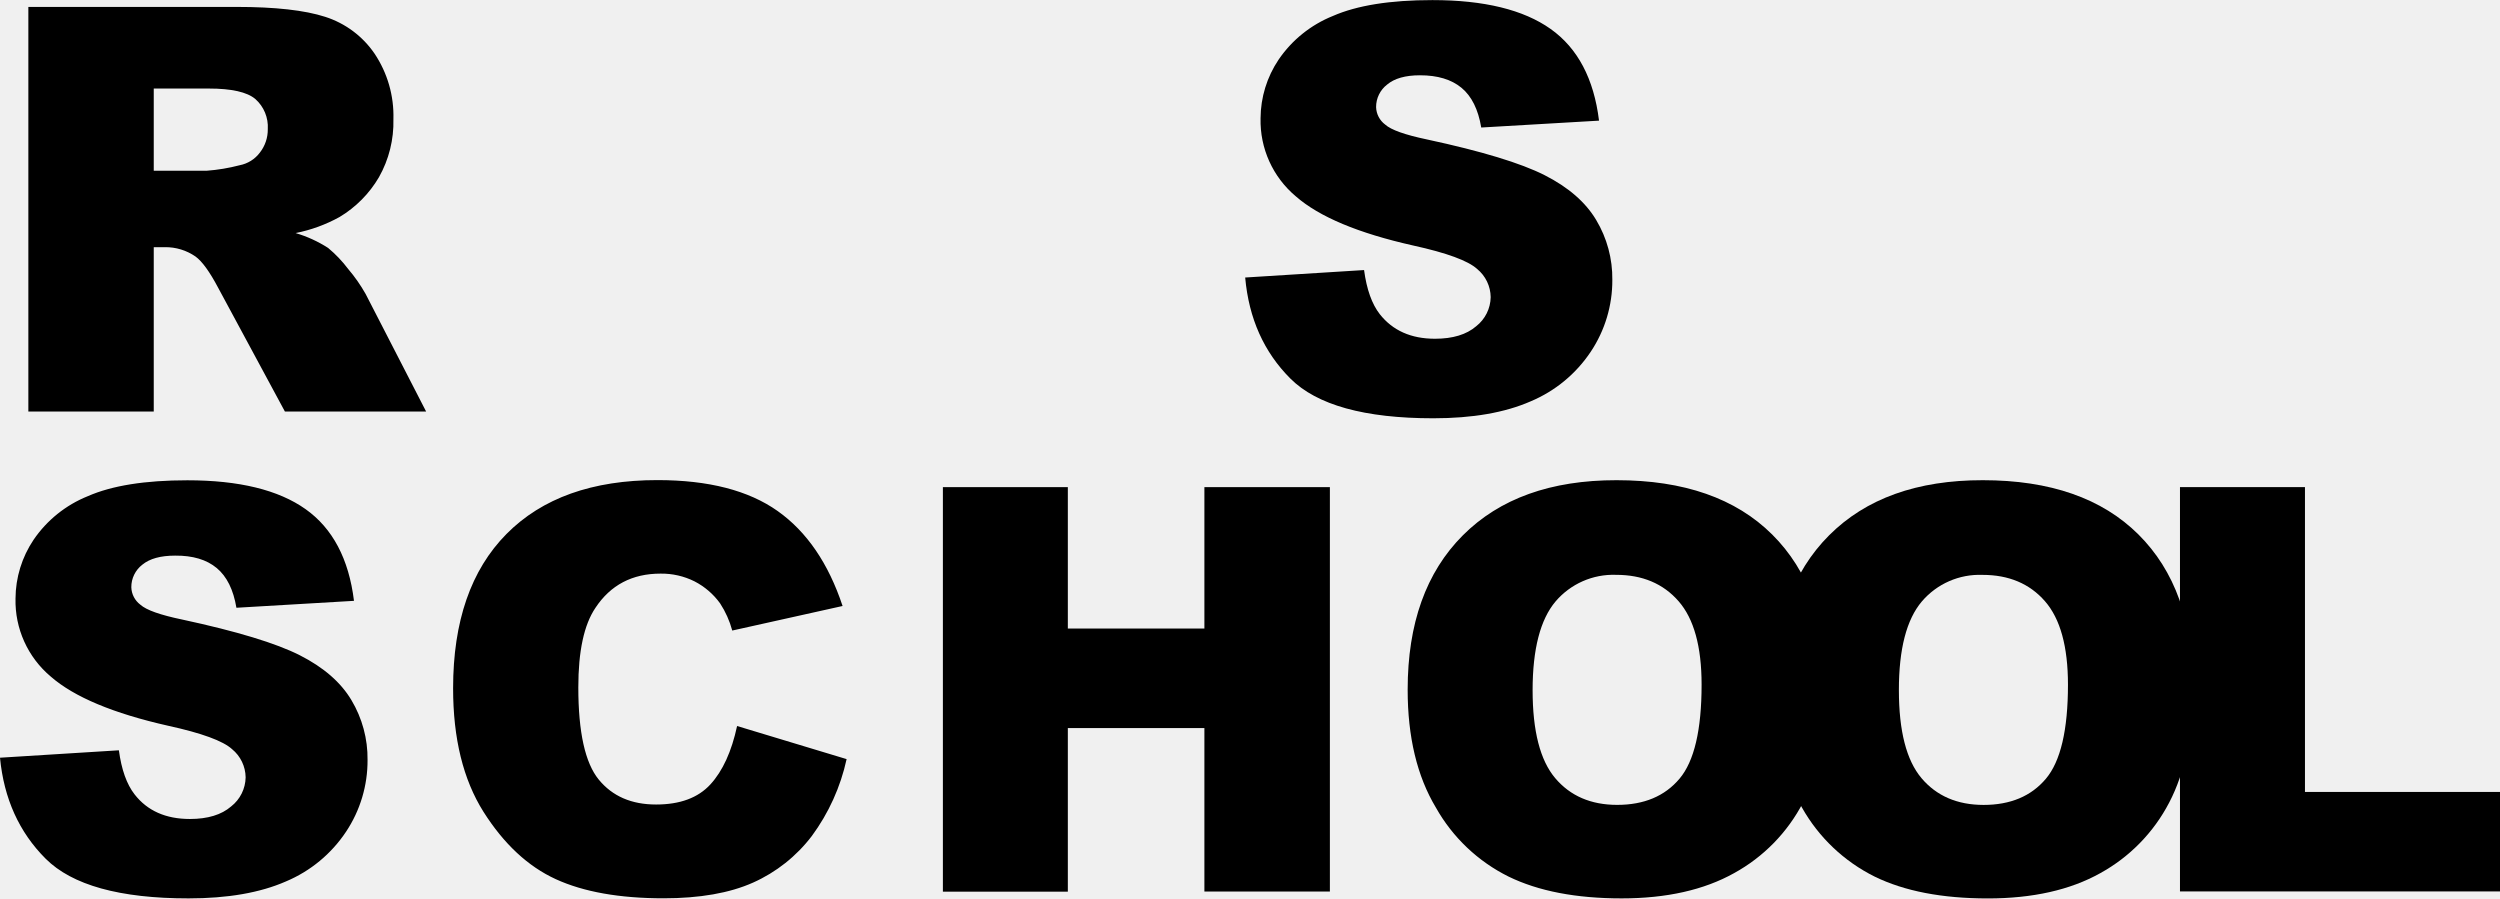
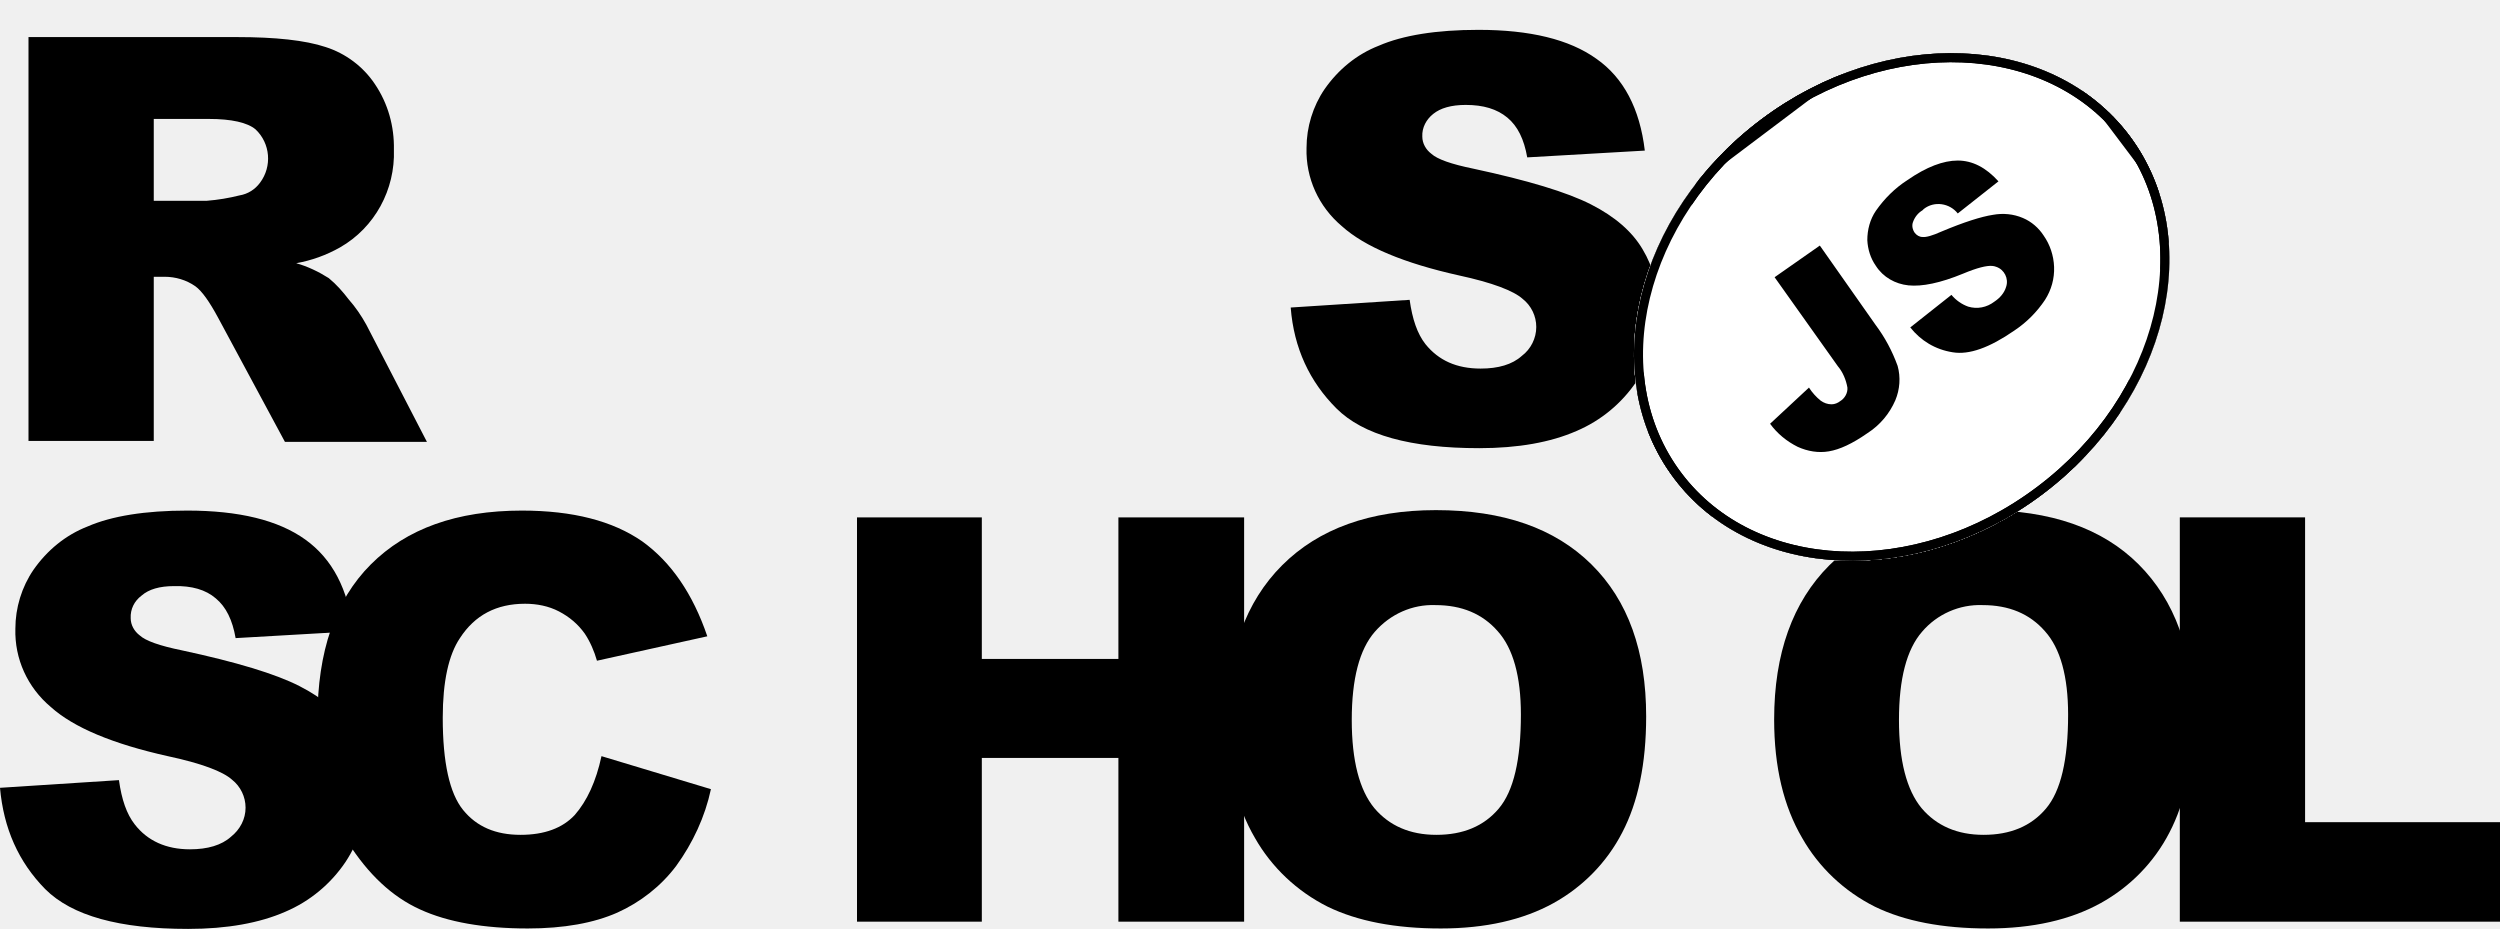
- <svg xmlns="http://www.w3.org/2000/svg" viewBox="0 0 552.85 198.67">
-   <g data-name="Layer 2">
-     <g data-name="Layer 1">
-       <path d="M275.36 61.37l26.29-1.65q.86 6.41 3.48 9.76 4.28 5.43 12.2 5.43 5.91 0 9.12-2.77a8.34 8.34 0 0 0 3.2-6.44 8.18 8.18 0 0 0-3-6.22q-3-2.74-14.15-5.19-18.18-4.08-25.93-10.86a21.84 21.84 0 0 1-7.81-17.26 23.44 23.44 0 0 1 4-13 26.47 26.47 0 0 1 12-9.64q8-3.51 22-3.51 17.14 0 26.14 6.38t10.71 20.28l-26.05 1.52q-1-6-4.36-8.78t-9.2-2.77c-3.21 0-5.63.69-7.25 2.05a6.25 6.25 0 0 0-2.44 5 5 5 0 0 0 2 3.84q1.95 1.77 9.27 3.3 18.12 3.9 26 7.9t11.4 9.91a25.12 25.12 0 0 1 3.57 13.24 28.37 28.37 0 0 1-4.75 15.86 29.83 29.83 0 0 1-13.3 11q-8.55 3.75-21.54 3.75-22.81 0-31.6-8.78t-10-22.35zM6.27 91V1.53h46.06q12.81 0 19.58 2.19a20.93 20.93 0 0 1 10.92 8.14A24.75 24.75 0 0 1 87 26.35a24.8 24.8 0 0 1-3.2 12.84A24.91 24.91 0 0 1 75.07 48a33.63 33.63 0 0 1-9.7 3.54 27.79 27.79 0 0 1 7.19 3.29A27.79 27.79 0 0 1 77 59.49 35.16 35.16 0 0 1 80.85 65l13.38 26H63L48.24 63.63q-2.81-5.31-5-6.9a11.63 11.63 0 0 0-6.78-2.07H34V91zM34 37.76h11.68A41 41 0 0 0 53 36.54a7.3 7.3 0 0 0 4.48-2.81 8.24 8.24 0 0 0 1.74-5.18 8.23 8.23 0 0 0-2.75-6.65q-2.74-2.32-10.31-2.32H34zM0 167.56l26.29-1.64q.86 6.41 3.48 9.76Q34 181.11 42 181.11q5.91 0 9.12-2.78a8.34 8.34 0 0 0 3.2-6.44 8.2 8.2 0 0 0-3-6.22q-3-2.74-14.15-5.18-18.18-4.1-25.93-10.86a21.87 21.87 0 0 1-7.81-17.27 23.49 23.49 0 0 1 4-13 26.47 26.47 0 0 1 12-9.64q8-3.51 22-3.51 17.14 0 26.14 6.38t10.71 20.28l-26 1.53q-1-6-4.36-8.79t-9.19-2.74q-4.81 0-7.25 2a6.25 6.25 0 0 0-2.44 5 5 5 0 0 0 2 3.85q1.95 1.77 9.27 3.29 18.12 3.9 26 7.9t11.4 9.91a25.15 25.15 0 0 1 3.57 13.24 28.35 28.35 0 0 1-4.75 15.86 29.83 29.83 0 0 1-13.3 11q-8.55 3.75-21.54 3.75-22.81 0-31.6-8.78T0 167.56zm163-7.01l24.22 7.32a44.72 44.72 0 0 1-7.69 17 33.46 33.46 0 0 1-13 10.31q-7.78 3.47-19.8 3.47-14.58 0-23.82-4.23t-16-14.91q-6.72-10.67-6.71-27.31 0-22.18 11.8-34.11t33.4-11.92q16.91 0 26.57 6.84t14.36 21l-24.4 5.43a21 21 0 0 0-2.68-6 16 16 0 0 0-5.67-4.88 16.31 16.31 0 0 0-7.51-1.71q-9.39 0-14.39 7.56-3.8 5.61-3.79 17.61 0 14.86 4.52 20.38t12.69 5.51q7.92 0 12-4.45t5.9-12.91zm45.51-52.83h27.63V139h30.2v-31.28h27.75v89.43h-27.75V161h-30.2v36.18h-27.63zm102.78 44.77q0-21.88 12.2-34.1t34-12.2q22.32 0 34.4 12T404 151.76q0 15.69-5.28 25.72a37.54 37.54 0 0 1-15.25 15.61q-10 5.58-24.86 5.58-15.12 0-25-4.82a37.59 37.59 0 0 1-16.07-15.25q-6.26-10.42-6.25-26.11zm27.63.13q0 13.55 5 19.46t13.7 5.91q8.91 0 13.79-5.79t4.88-20.8q0-12.63-5.1-18.46t-13.82-5.82A16.78 16.78 0 0 0 344 133q-5.07 6-5.08 19.62z" />
-       <path d="M392.28 152.49q0-21.88 12.2-34.1t34-12.2q22.34 0 34.41 12t12.07 33.58q0 15.69-5.27 25.72a37.6 37.6 0 0 1-15.25 15.61q-10 5.58-24.86 5.58-15.13 0-25-4.82a37.67 37.67 0 0 1-16.08-15.25q-6.22-10.43-6.22-26.12zm27.64.13q0 13.55 5 19.46t13.72 5.92q8.91 0 13.79-5.79t4.88-20.8q0-12.63-5.09-18.46t-13.82-5.82A16.77 16.77 0 0 0 425 133q-5.09 6-5.08 19.62z" />
-       <path d="M482.08 107.72h27.64v67.41h43.13v22h-70.77z" />
+ <svg xmlns="http://www.w3.org/2000/svg" xmlns:xlink="http://www.w3.org/1999/xlink" id="Layer_1" viewBox="0 0 552.8 205.3">
+   <style>.st0{fill:#fff}.st5,.st7{fill:#fff;stroke:#000;stroke-width:4;stroke-miterlimit:10}.st7{fill:none}</style>
+   <path d="m285.4 68 26.3-1.7c.6 4.3 1.7 7.5 3.5 9.8 2.9 3.6 6.9 5.4 12.2 5.4 3.9 0 7-.9 9.1-2.8 2-1.5 3.2-3.9 3.2-6.4 0-2.4-1.1-4.7-3-6.2-2-1.8-6.7-3.6-14.1-5.2-12.1-2.7-20.8-6.3-25.9-10.9-5.1-4.3-8-10.6-7.8-17.3 0-4.6 1.4-9.2 4-13 3-4.3 7.1-7.7 12-9.6 5.3-2.3 12.7-3.5 22-3.5 11.4 0 20.1 2.1 26.1 6.4 6 4.2 9.6 11 10.7 20.3l-26 1.5c-.7-4-2.1-6.9-4.4-8.8s-5.3-2.8-9.2-2.8c-3.2 0-5.6.7-7.2 2-1.5 1.2-2.5 3-2.4 5 0 1.5.8 2.9 2 3.8 1.3 1.2 4.4 2.3 9.3 3.3 12.1 2.6 20.7 5.2 26 7.9 5.3 2.7 9.1 6 11.4 9.9 2.4 4 3.6 8.6 3.5 13.3 0 5.6-1.6 11.2-4.8 15.9-3.3 4.9-7.9 8.7-13.3 11-5.7 2.5-12.9 3.8-21.5 3.8-15.2 0-25.7-2.9-31.6-8.8S286.1 77 285.4 68zM6.3 97.6V8.2h46.1c8.5 0 15.1.7 19.6 2.2 4.4 1.4 8.3 4.3 10.9 8.2 2.9 4.3 4.3 9.3 4.2 14.5.3 8.8-4.2 17.2-11.9 21.6-3 1.7-6.3 2.9-9.7 3.5 2.5.7 5 1.9 7.2 3.3 1.7 1.4 3.1 3 4.4 4.7 1.5 1.7 2.8 3.6 3.9 5.6l13.4 25.9H63L48.2 70.2c-1.9-3.5-3.5-5.8-5-6.9-2-1.4-4.4-2.1-6.8-2.1H34v36.3H6.3zM34 44.4h11.7c2.5-.2 4.9-.6 7.3-1.2 1.8-.3 3.4-1.3 4.5-2.8 2.7-3.6 2.3-8.7-1-11.8-1.8-1.5-5.3-2.3-10.3-2.3H34v18.1zM0 174.2l26.3-1.7c.6 4.3 1.7 7.5 3.5 9.8 2.8 3.6 6.9 5.5 12.2 5.5 3.9 0 7-.9 9.1-2.8 2-1.6 3.2-3.9 3.2-6.4 0-2.4-1.1-4.7-3-6.2-2-1.8-6.7-3.6-14.2-5.2-12.1-2.7-20.8-6.3-25.9-10.9-5.1-4.3-8-10.6-7.8-17.3 0-4.6 1.4-9.2 4-13 3-4.3 7.1-7.7 12-9.6 5.3-2.3 12.7-3.5 22-3.5 11.4 0 20.1 2.1 26.1 6.4s9.5 11 10.6 20.3l-26 1.5c-.7-4-2.1-6.9-4.4-8.8-2.2-1.9-5.3-2.8-9.2-2.7-3.2 0-5.6.7-7.2 2.1-1.6 1.2-2.5 3-2.4 5 0 1.5.8 2.9 2 3.8 1.3 1.2 4.4 2.3 9.3 3.3 12.1 2.6 20.7 5.2 26 7.9 5.3 2.7 9.1 6 11.4 9.9 2.4 4 3.6 8.6 3.6 13.2 0 5.6-1.7 11.1-4.8 15.8-3.3 4.9-7.9 8.7-13.3 11-5.7 2.5-12.9 3.8-21.5 3.8-15.2 0-25.7-2.9-31.6-8.8-5.9-6-9.2-13.4-10-22.4z" />
+   <path d="m133 167.2 24.2 7.3c-1.3 6.1-4 11.9-7.7 17-3.4 4.5-7.9 8-13 10.3-5.2 2.3-11.8 3.5-19.8 3.5-9.7 0-17.7-1.4-23.8-4.2-6.2-2.8-11.5-7.8-16-14.9-4.5-7.1-6.7-16.2-6.7-27.3 0-14.8 3.9-26.2 11.8-34.1s19-11.9 33.4-11.9c11.3 0 20.1 2.3 26.6 6.8 6.4 4.6 11.2 11.6 14.4 21l-24.4 5.4c-.6-2.1-1.5-4.2-2.7-6-1.5-2.1-3.4-3.7-5.7-4.9-2.3-1.2-4.9-1.7-7.5-1.7-6.3 0-11.1 2.5-14.4 7.6-2.5 3.7-3.8 9.6-3.8 17.6 0 9.9 1.5 16.7 4.5 20.4 3 3.7 7.2 5.5 12.7 5.5 5.3 0 9.3-1.5 12-4.4 2.7-3.1 4.7-7.4 5.9-13zm56.5-52.8h27.6v31.3h30.2v-31.3h27.8v89.4h-27.8v-36.2h-30.2v36.2h-27.6v-89.4z" />
+   <path d="M271.3 159.1c0-14.6 4.1-26 12.2-34.1 8.1-8.1 19.5-12.2 34-12.2 14.9 0 26.3 4 34.4 12S364 144 364 158.4c0 10.5-1.8 19-5.3 25.7-3.4 6.6-8.7 12-15.2 15.6-6.7 3.7-15 5.6-24.9 5.6-10.1 0-18.4-1.6-25-4.8-6.8-3.4-12.4-8.7-16.1-15.2-4.1-7-6.2-15.7-6.2-26.2zm27.6.1c0 9 1.7 15.5 5 19.5 3.3 3.9 7.9 5.9 13.7 5.9 5.9 0 10.5-1.9 13.8-5.8s4.9-10.8 4.9-20.8c0-8.4-1.7-14.6-5.1-18.4-3.4-3.9-8-5.8-13.8-5.8-5.1-.2-10 2-13.4 5.9-3.4 3.9-5.1 10.4-5.1 19.5zm93.4-.1c0-14.6 4.1-26 12.2-34.1 8.1-8.1 19.5-12.2 34-12.2 14.9 0 26.4 4 34.4 12S485 144 485 158.4c0 10.5-1.8 19-5.3 25.7-3.4 6.6-8.7 12-15.2 15.6-6.7 3.7-15 5.6-24.9 5.6-10.1 0-18.4-1.6-25-4.8-6.8-3.4-12.4-8.7-16.1-15.2-4.1-7-6.2-15.7-6.2-26.2zm27.6.1c0 9 1.7 15.5 5 19.5 3.3 3.9 7.9 5.9 13.7 5.9 5.9 0 10.5-1.9 13.8-5.8 3.3-3.9 4.9-10.8 4.9-20.8 0-8.4-1.7-14.6-5.1-18.4-3.4-3.9-8-5.8-13.8-5.8-5.1-.2-10.1 2-13.4 5.9-3.4 3.9-5.1 10.4-5.1 19.5z" />
+   <path d="M482.1 114.4h27.6v67.4h43.1v22H482v-89.4z" />
+   <ellipse transform="rotate(-37.001 420.46 67.88)" class="st0" cx="420.5" cy="67.9" rx="63" ry="51.8" />
+   <defs>
+     <ellipse id="SVGID_1_" transform="rotate(-37.001 420.46 67.88)" cx="420.5" cy="67.9" rx="63" ry="51.8" />
+   </defs>
+   <clipPath id="SVGID_2_">
+     <use xlink:href="#SVGID_1_" overflow="visible" />
+   </clipPath>
+   <g style="clip-path:url(#SVGID_2_)">
+     <path transform="rotate(-37.001 420.82 68.353)" class="st0" d="M330.9-14.2h179.8v165.1H330.9z" />
+     <g id="Layer_2_1_">
+       <defs>
+         <path id="SVGID_3_" transform="rotate(-37.001 420.82 68.353)" d="M330.9-14.2h179.8v165.1H330.9z" />
+       </defs>
+       <clipPath id="SVGID_4_">
+         <use xlink:href="#SVGID_3_" overflow="visible" />
+       </clipPath>
+       <g id="Layer_1-2" style="clip-path:url(#SVGID_4_)">
+         <ellipse transform="rotate(-37.001 420.46 67.88)" class="st0" cx="420.5" cy="67.9" rx="63" ry="51.8" />
+         <defs>
+           <ellipse id="SVGID_5_" transform="rotate(-37.001 420.46 67.88)" cx="420.5" cy="67.9" rx="63" ry="51.8" />
+         </defs>
+         <clipPath id="SVGID_6_">
+           <use xlink:href="#SVGID_5_" overflow="visible" />
+         </clipPath>
+         <g style="clip-path:url(#SVGID_6_)">
+           <path transform="rotate(-37 420.799 68.802)" class="st0" d="M357.8 17h125.9v103.7H357.8z" />
+           <defs>
+             <path id="SVGID_7_" transform="rotate(-37 420.799 68.802)" d="M357.8 17h125.9v103.7H357.8z" />
+           </defs>
+           <clipPath id="SVGID_8_">
+             <use xlink:href="#SVGID_7_" overflow="visible" />
+           </clipPath>
+           <ellipse transform="rotate(-37.001 420.46 67.88)" class="st5" cx="420.5" cy="67.9" rx="63" ry="51.8" style="clip-path:url(#SVGID_8_)" />
+           <path transform="rotate(-37 420.799 68.802)" d="M357.8 17h125.9v103.7H357.8z" style="fill:none;stroke:#000;stroke-width:4;stroke-miterlimit:10;clip-path:url(#SVGID_8_)" />
+           <ellipse transform="rotate(-37.001 420.46 67.88)" class="st7" cx="420.5" cy="67.9" rx="63" ry="51.8" />
+           <path transform="rotate(-37 420.799 68.802)" class="st0" d="M357.8 17h125.9v103.7H357.8z" />
+           <defs>
+             <path id="SVGID_9_" transform="rotate(-37 420.799 68.802)" d="M357.8 17h125.9v103.7H357.8z" />
+           </defs>
+           <clipPath id="SVGID_10_">
+             <use xlink:href="#SVGID_9_" overflow="visible" />
+           </clipPath>
+           <ellipse transform="rotate(-37.001 420.46 67.88)" class="st5" cx="420.5" cy="67.9" rx="63" ry="51.8" style="clip-path:url(#SVGID_10_)" />
+           <path transform="rotate(-37 420.799 68.802)" d="M357.8 17h125.9v103.7H357.8z" style="fill:none;stroke:#000;stroke-width:4;stroke-miterlimit:10;clip-path:url(#SVGID_10_)" />
+           <path transform="rotate(-37.001 420.82 68.353)" class="st7" d="M330.9-14.2h179.8v165.1H330.9z" />
+         </g>
+         <ellipse transform="rotate(-37.001 420.46 67.88)" class="st7" cx="420.5" cy="67.9" rx="63" ry="51.8" />
+         <path d="m392.4 61.3 10-7 12.3 17.5c2.1 2.8 3.7 5.8 4.9 9.1.7 2.5.5 5.2-.5 7.6-1.3 3-3.4 5.5-6.2 7.3-3.3 2.3-6.1 3.6-8.5 4-2.3.4-4.7 0-6.9-1-2.4-1.2-4.5-2.9-6.1-5.1l8.6-8c.7 1.1 1.6 2.1 2.6 2.9.7.5 1.5.8 2.4.8.7 0 1.4-.3 1.9-.7 1-.6 1.7-1.8 1.6-3-.3-1.7-1-3.4-2.1-4.7l-14-19.7zm30 11.1 9.1-7.2c1 1.2 2.3 2.1 3.7 2.6 2 .6 4.1.2 5.8-1.1 1.2-.8 2.2-1.9 2.6-3.3.6-1.8-.4-3.8-2.2-4.4-.3-.1-.6-.2-.9-.2-1.2-.1-3.3.4-6.4 1.7-5.1 2.1-9.1 2.9-12.1 2.6-2.9-.3-5.6-1.8-7.2-4.3-1.2-1.7-1.8-3.7-1.9-5.7 0-2.3.6-4.6 1.9-6.5 1.9-2.7 4.2-5 7-6.8 4.2-2.9 7.9-4.3 11.1-4.3 3.2 0 6.2 1.5 9 4.6l-9 7.1c-1.8-2.3-5.2-2.8-7.5-1l-.3.3c-1 .6-1.7 1.5-2.1 2.6-.3.8-.1 1.7.4 2.4.4.5 1 .9 1.7.9.8.1 2.2-.3 4.2-1.2 5-2.1 8.8-3.3 11.4-3.7 2.2-.4 4.5-.2 6.6.7 1.9.8 3.5 2.2 4.6 3.9 1.4 2 2.2 4.4 2.3 6.9.1 2.6-.6 5.1-2 7.3-1.8 2.7-4.1 5-6.8 6.8-5.5 3.8-10 5.4-13.6 4.8-3.9-.6-7.1-2.6-9.4-5.5z" />
+       </g>
    </g>
  </g>
</svg>
